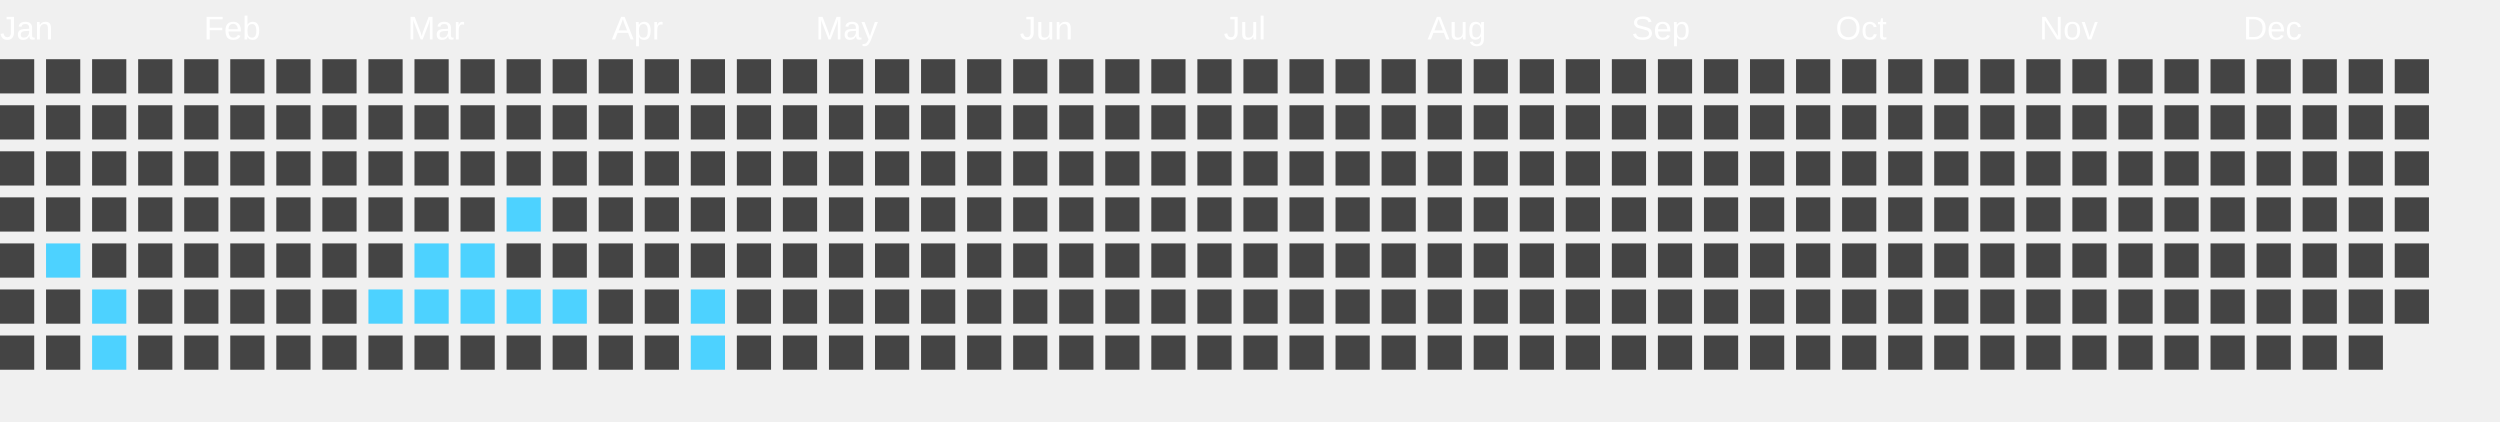
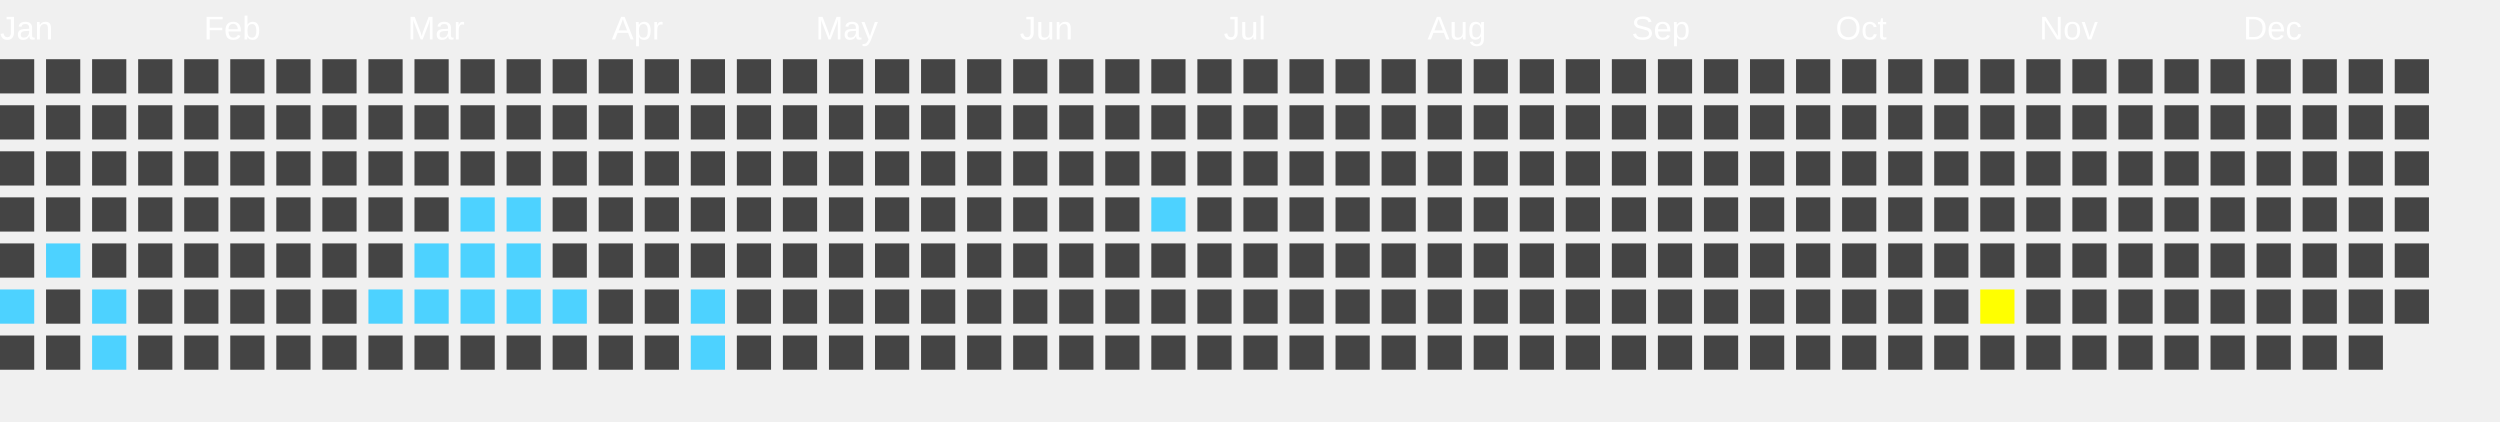
<svg xmlns="http://www.w3.org/2000/svg" baseProfile="full" height="32mm" version="1.1" viewBox="0,0,190,32" width="190mm">
  <defs />
  <rect fill="none" height="32" width="190" x="0" y="0" />
  <text fill="#FFFFFF" style="font-size:2.5px; font-family:Arial" x="0.0" y="3.0">Jan</text>
  <text fill="#FFFFFF" style="font-size:2.5px; font-family:Arial" x="15.5" y="3.0">Feb</text>
  <text fill="#FFFFFF" style="font-size:2.5px; font-family:Arial" x="31.0" y="3.0">Mar</text>
  <text fill="#FFFFFF" style="font-size:2.5px; font-family:Arial" x="46.5" y="3.0">Apr</text>
  <text fill="#FFFFFF" style="font-size:2.5px; font-family:Arial" x="62.0" y="3.0">May</text>
  <text fill="#FFFFFF" style="font-size:2.5px; font-family:Arial" x="77.5" y="3.0">Jun</text>
  <text fill="#FFFFFF" style="font-size:2.5px; font-family:Arial" x="93.0" y="3.0">Jul</text>
  <text fill="#FFFFFF" style="font-size:2.5px; font-family:Arial" x="108.5" y="3.0">Aug</text>
  <text fill="#FFFFFF" style="font-size:2.5px; font-family:Arial" x="124.0" y="3.0">Sep</text>
  <text fill="#FFFFFF" style="font-size:2.5px; font-family:Arial" x="139.5" y="3.0">Oct</text>
  <text fill="#FFFFFF" style="font-size:2.5px; font-family:Arial" x="155.0" y="3.0">Nov</text>
  <text fill="#FFFFFF" style="font-size:2.5px; font-family:Arial" x="170.5" y="3.0">Dec</text>
  <rect fill="#444444" height="2.6" width="2.6" x="0.0" y="4.5" />
  <rect fill="#444444" height="2.6" width="2.6" x="0.0" y="8.0" />
  <rect fill="#444444" height="2.6" width="2.6" x="0.0" y="11.5" />
  <rect fill="#444444" height="2.6" width="2.6" x="0.0" y="15.0" />
  <rect fill="#444444" height="2.6" width="2.6" x="0.0" y="18.5" />
-   <rect fill="#444444" height="2.6" width="2.6" x="0.0" y="22.0" />
+   <rect fill="#4dd2ff" height="2.6" width="2.6" x="0.0" y="22.0" />
  <rect fill="#444444" height="2.6" width="2.6" x="0.0" y="25.5" />
  <rect fill="#444444" height="2.6" width="2.6" x="3.5" y="4.5" />
  <rect fill="#444444" height="2.6" width="2.6" x="3.5" y="8.0" />
  <rect fill="#444444" height="2.6" width="2.6" x="3.5" y="11.5" />
  <rect fill="#444444" height="2.6" width="2.6" x="3.5" y="15.0" />
  <rect fill="#4dd2ff" height="2.6" width="2.6" x="3.5" y="18.5" />
  <rect fill="#444444" height="2.6" width="2.6" x="3.5" y="22.0" />
  <rect fill="#444444" height="2.6" width="2.6" x="3.5" y="25.5" />
  <rect fill="#444444" height="2.6" width="2.6" x="7.0" y="4.5" />
  <rect fill="#444444" height="2.6" width="2.6" x="7.0" y="8.0" />
  <rect fill="#444444" height="2.6" width="2.6" x="7.0" y="11.5" />
  <rect fill="#444444" height="2.6" width="2.6" x="7.0" y="15.0" />
  <rect fill="#444444" height="2.6" width="2.6" x="7.0" y="18.5" />
  <rect fill="#4dd2ff" height="2.6" width="2.6" x="7.0" y="22.0" />
  <rect fill="#4dd2ff" height="2.6" width="2.6" x="7.0" y="25.5" />
  <rect fill="#444444" height="2.6" width="2.6" x="10.5" y="4.5" />
  <rect fill="#444444" height="2.6" width="2.6" x="10.5" y="8.0" />
  <rect fill="#444444" height="2.6" width="2.6" x="10.5" y="11.5" />
  <rect fill="#444444" height="2.6" width="2.6" x="10.5" y="15.0" />
  <rect fill="#444444" height="2.6" width="2.6" x="10.5" y="18.5" />
  <rect fill="#444444" height="2.6" width="2.6" x="10.5" y="22.0" />
  <rect fill="#444444" height="2.6" width="2.6" x="10.5" y="25.5" />
  <rect fill="#444444" height="2.6" width="2.6" x="14.0" y="4.5" />
  <rect fill="#444444" height="2.6" width="2.6" x="14.0" y="8.0" />
  <rect fill="#444444" height="2.6" width="2.6" x="14.0" y="11.5" />
  <rect fill="#444444" height="2.6" width="2.6" x="14.0" y="15.0" />
  <rect fill="#444444" height="2.6" width="2.6" x="14.0" y="18.5" />
  <rect fill="#444444" height="2.6" width="2.6" x="14.0" y="22.0" />
  <rect fill="#444444" height="2.6" width="2.6" x="14.0" y="25.5" />
  <rect fill="#444444" height="2.6" width="2.6" x="17.5" y="4.5" />
  <rect fill="#444444" height="2.6" width="2.6" x="17.5" y="8.0" />
  <rect fill="#444444" height="2.6" width="2.6" x="17.5" y="11.5" />
  <rect fill="#444444" height="2.6" width="2.6" x="17.5" y="15.0" />
  <rect fill="#444444" height="2.6" width="2.6" x="17.5" y="18.5" />
  <rect fill="#444444" height="2.6" width="2.6" x="17.5" y="22.0" />
  <rect fill="#444444" height="2.6" width="2.6" x="17.5" y="25.5" />
  <rect fill="#444444" height="2.6" width="2.6" x="21.0" y="4.5" />
  <rect fill="#444444" height="2.6" width="2.6" x="21.0" y="8.0" />
  <rect fill="#444444" height="2.6" width="2.6" x="21.0" y="11.5" />
  <rect fill="#444444" height="2.6" width="2.6" x="21.0" y="15.0" />
  <rect fill="#444444" height="2.6" width="2.6" x="21.0" y="18.5" />
  <rect fill="#444444" height="2.6" width="2.6" x="21.0" y="22.0" />
  <rect fill="#444444" height="2.6" width="2.6" x="21.0" y="25.5" />
  <rect fill="#444444" height="2.6" width="2.6" x="24.5" y="4.5" />
  <rect fill="#444444" height="2.6" width="2.6" x="24.5" y="8.0" />
  <rect fill="#444444" height="2.6" width="2.6" x="24.5" y="11.5" />
  <rect fill="#444444" height="2.6" width="2.6" x="24.5" y="15.0" />
  <rect fill="#444444" height="2.6" width="2.6" x="24.5" y="18.5" />
  <rect fill="#444444" height="2.6" width="2.6" x="24.5" y="22.0" />
  <rect fill="#444444" height="2.6" width="2.6" x="24.5" y="25.5" />
  <rect fill="#444444" height="2.6" width="2.6" x="28.0" y="4.5" />
  <rect fill="#444444" height="2.6" width="2.6" x="28.0" y="8.0" />
  <rect fill="#444444" height="2.6" width="2.6" x="28.0" y="11.5" />
  <rect fill="#444444" height="2.6" width="2.6" x="28.0" y="15.0" />
  <rect fill="#444444" height="2.6" width="2.6" x="28.0" y="18.5" />
  <rect fill="#4dd2ff" height="2.6" width="2.6" x="28.0" y="22.0" />
  <rect fill="#444444" height="2.6" width="2.6" x="28.0" y="25.5" />
  <rect fill="#444444" height="2.6" width="2.6" x="31.5" y="4.5" />
  <rect fill="#444444" height="2.6" width="2.6" x="31.5" y="8.0" />
  <rect fill="#444444" height="2.6" width="2.6" x="31.5" y="11.5" />
  <rect fill="#444444" height="2.6" width="2.6" x="31.5" y="15.0" />
  <rect fill="#4dd2ff" height="2.6" width="2.6" x="31.5" y="18.5" />
  <rect fill="#4dd2ff" height="2.6" width="2.6" x="31.5" y="22.0" />
  <rect fill="#444444" height="2.6" width="2.6" x="31.5" y="25.5" />
  <rect fill="#444444" height="2.6" width="2.6" x="35.0" y="4.5" />
  <rect fill="#444444" height="2.6" width="2.6" x="35.0" y="8.0" />
  <rect fill="#444444" height="2.6" width="2.6" x="35.0" y="11.5" />
-   <rect fill="#444444" height="2.6" width="2.6" x="35.0" y="15.0" />
+   <rect fill="#4dd2ff" height="2.6" width="2.6" x="35.0" y="15.0" />
  <rect fill="#4dd2ff" height="2.6" width="2.6" x="35.0" y="18.5" />
  <rect fill="#4dd2ff" height="2.6" width="2.6" x="35.0" y="22.0" />
  <rect fill="#444444" height="2.6" width="2.6" x="35.0" y="25.5" />
  <rect fill="#444444" height="2.6" width="2.6" x="38.5" y="4.5" />
  <rect fill="#444444" height="2.6" width="2.6" x="38.5" y="8.0" />
  <rect fill="#444444" height="2.6" width="2.6" x="38.5" y="11.5" />
  <rect fill="#4dd2ff" height="2.6" width="2.6" x="38.5" y="15.0" />
-   <rect fill="#444444" height="2.6" width="2.6" x="38.5" y="18.5" />
+   <rect fill="#4dd2ff" height="2.6" width="2.6" x="38.5" y="18.5" />
  <rect fill="#4dd2ff" height="2.6" width="2.6" x="38.5" y="22.0" />
  <rect fill="#444444" height="2.6" width="2.6" x="38.5" y="25.5" />
  <rect fill="#444444" height="2.6" width="2.6" x="42.0" y="4.5" />
  <rect fill="#444444" height="2.6" width="2.6" x="42.0" y="8.0" />
  <rect fill="#444444" height="2.6" width="2.6" x="42.0" y="11.5" />
  <rect fill="#444444" height="2.6" width="2.6" x="42.0" y="15.0" />
  <rect fill="#444444" height="2.6" width="2.6" x="42.0" y="18.5" />
  <rect fill="#4dd2ff" height="2.6" width="2.6" x="42.0" y="22.0" />
  <rect fill="#444444" height="2.6" width="2.6" x="42.0" y="25.5" />
  <rect fill="#444444" height="2.6" width="2.6" x="45.5" y="4.5" />
  <rect fill="#444444" height="2.6" width="2.6" x="45.5" y="8.0" />
  <rect fill="#444444" height="2.6" width="2.6" x="45.5" y="11.5" />
  <rect fill="#444444" height="2.6" width="2.6" x="45.5" y="15.0" />
  <rect fill="#444444" height="2.6" width="2.6" x="45.5" y="18.5" />
  <rect fill="#444444" height="2.6" width="2.6" x="45.5" y="22.0" />
  <rect fill="#444444" height="2.6" width="2.6" x="45.5" y="25.5" />
  <rect fill="#444444" height="2.6" width="2.6" x="49.0" y="4.5" />
  <rect fill="#444444" height="2.6" width="2.6" x="49.0" y="8.0" />
  <rect fill="#444444" height="2.6" width="2.6" x="49.0" y="11.5" />
  <rect fill="#444444" height="2.6" width="2.6" x="49.0" y="15.0" />
  <rect fill="#444444" height="2.6" width="2.6" x="49.0" y="18.5" />
  <rect fill="#444444" height="2.6" width="2.6" x="49.0" y="22.0" />
  <rect fill="#444444" height="2.6" width="2.6" x="49.0" y="25.5" />
  <rect fill="#444444" height="2.6" width="2.6" x="52.5" y="4.5" />
  <rect fill="#444444" height="2.6" width="2.6" x="52.5" y="8.0" />
  <rect fill="#444444" height="2.6" width="2.6" x="52.5" y="11.5" />
  <rect fill="#444444" height="2.6" width="2.6" x="52.5" y="15.0" />
  <rect fill="#444444" height="2.6" width="2.6" x="52.5" y="18.5" />
  <rect fill="#4dd2ff" height="2.6" width="2.6" x="52.5" y="22.0" />
  <rect fill="#4dd2ff" height="2.6" width="2.6" x="52.5" y="25.5" />
  <rect fill="#444444" height="2.6" width="2.6" x="56.0" y="4.5" />
  <rect fill="#444444" height="2.6" width="2.6" x="56.0" y="8.0" />
  <rect fill="#444444" height="2.6" width="2.6" x="56.0" y="11.5" />
  <rect fill="#444444" height="2.6" width="2.6" x="56.0" y="15.0" />
  <rect fill="#444444" height="2.6" width="2.6" x="56.0" y="18.5" />
  <rect fill="#444444" height="2.6" width="2.6" x="56.0" y="22.0" />
  <rect fill="#444444" height="2.6" width="2.6" x="56.0" y="25.5" />
  <rect fill="#444444" height="2.6" width="2.6" x="59.5" y="4.5" />
  <rect fill="#444444" height="2.6" width="2.6" x="59.5" y="8.0" />
  <rect fill="#444444" height="2.6" width="2.6" x="59.5" y="11.5" />
  <rect fill="#444444" height="2.6" width="2.6" x="59.5" y="15.0" />
  <rect fill="#444444" height="2.6" width="2.6" x="59.5" y="18.5" />
  <rect fill="#444444" height="2.6" width="2.6" x="59.5" y="22.0" />
  <rect fill="#444444" height="2.6" width="2.6" x="59.5" y="25.5" />
  <rect fill="#444444" height="2.6" width="2.6" x="63.0" y="4.5" />
  <rect fill="#444444" height="2.6" width="2.6" x="63.0" y="8.0" />
  <rect fill="#444444" height="2.6" width="2.6" x="63.0" y="11.5" />
  <rect fill="#444444" height="2.6" width="2.6" x="63.0" y="15.0" />
  <rect fill="#444444" height="2.6" width="2.6" x="63.0" y="18.5" />
  <rect fill="#444444" height="2.6" width="2.6" x="63.0" y="22.0" />
  <rect fill="#444444" height="2.6" width="2.6" x="63.0" y="25.5" />
  <rect fill="#444444" height="2.6" width="2.6" x="66.5" y="4.5" />
  <rect fill="#444444" height="2.6" width="2.6" x="66.5" y="8.0" />
  <rect fill="#444444" height="2.6" width="2.6" x="66.5" y="11.5" />
  <rect fill="#444444" height="2.6" width="2.6" x="66.5" y="15.0" />
  <rect fill="#444444" height="2.6" width="2.6" x="66.5" y="18.5" />
  <rect fill="#444444" height="2.6" width="2.6" x="66.5" y="22.0" />
  <rect fill="#444444" height="2.6" width="2.6" x="66.5" y="25.5" />
  <rect fill="#444444" height="2.6" width="2.6" x="70.0" y="4.5" />
  <rect fill="#444444" height="2.6" width="2.6" x="70.0" y="8.0" />
  <rect fill="#444444" height="2.6" width="2.6" x="70.0" y="11.5" />
  <rect fill="#444444" height="2.6" width="2.6" x="70.0" y="15.0" />
  <rect fill="#444444" height="2.6" width="2.6" x="70.0" y="18.5" />
  <rect fill="#444444" height="2.6" width="2.6" x="70.0" y="22.0" />
  <rect fill="#444444" height="2.6" width="2.6" x="70.0" y="25.5" />
  <rect fill="#444444" height="2.6" width="2.6" x="73.5" y="4.5" />
  <rect fill="#444444" height="2.6" width="2.6" x="73.5" y="8.0" />
  <rect fill="#444444" height="2.6" width="2.6" x="73.5" y="11.5" />
  <rect fill="#444444" height="2.6" width="2.6" x="73.5" y="15.0" />
  <rect fill="#444444" height="2.6" width="2.6" x="73.5" y="18.5" />
  <rect fill="#444444" height="2.6" width="2.6" x="73.5" y="22.0" />
  <rect fill="#444444" height="2.6" width="2.6" x="73.5" y="25.5" />
  <rect fill="#444444" height="2.6" width="2.6" x="77.0" y="4.5" />
  <rect fill="#444444" height="2.6" width="2.6" x="77.0" y="8.0" />
  <rect fill="#444444" height="2.6" width="2.6" x="77.0" y="11.5" />
  <rect fill="#444444" height="2.6" width="2.6" x="77.0" y="15.0" />
  <rect fill="#444444" height="2.6" width="2.6" x="77.0" y="18.5" />
  <rect fill="#444444" height="2.6" width="2.6" x="77.0" y="22.0" />
  <rect fill="#444444" height="2.6" width="2.6" x="77.0" y="25.5" />
  <rect fill="#444444" height="2.6" width="2.6" x="80.5" y="4.5" />
  <rect fill="#444444" height="2.6" width="2.6" x="80.5" y="8.0" />
  <rect fill="#444444" height="2.6" width="2.6" x="80.5" y="11.5" />
  <rect fill="#444444" height="2.6" width="2.6" x="80.5" y="15.0" />
  <rect fill="#444444" height="2.6" width="2.6" x="80.5" y="18.5" />
  <rect fill="#444444" height="2.6" width="2.6" x="80.5" y="22.0" />
  <rect fill="#444444" height="2.6" width="2.6" x="80.5" y="25.5" />
  <rect fill="#444444" height="2.6" width="2.6" x="84.0" y="4.5" />
  <rect fill="#444444" height="2.6" width="2.6" x="84.0" y="8.0" />
  <rect fill="#444444" height="2.6" width="2.6" x="84.0" y="11.5" />
  <rect fill="#444444" height="2.6" width="2.6" x="84.0" y="15.0" />
  <rect fill="#444444" height="2.6" width="2.6" x="84.0" y="18.5" />
  <rect fill="#444444" height="2.6" width="2.6" x="84.0" y="22.0" />
  <rect fill="#444444" height="2.6" width="2.6" x="84.0" y="25.5" />
  <rect fill="#444444" height="2.6" width="2.6" x="87.5" y="4.5" />
  <rect fill="#444444" height="2.6" width="2.6" x="87.5" y="8.0" />
  <rect fill="#444444" height="2.6" width="2.6" x="87.5" y="11.5" />
-   <rect fill="#444444" height="2.6" width="2.6" x="87.5" y="15.0" />
+   <rect fill="#4dd2ff" height="2.6" width="2.6" x="87.5" y="15.0" />
  <rect fill="#444444" height="2.6" width="2.6" x="87.5" y="18.5" />
  <rect fill="#444444" height="2.6" width="2.6" x="87.5" y="22.0" />
  <rect fill="#444444" height="2.6" width="2.6" x="87.5" y="25.5" />
  <rect fill="#444444" height="2.6" width="2.6" x="91.0" y="4.5" />
  <rect fill="#444444" height="2.6" width="2.6" x="91.0" y="8.0" />
  <rect fill="#444444" height="2.6" width="2.6" x="91.0" y="11.5" />
  <rect fill="#444444" height="2.6" width="2.6" x="91.0" y="15.0" />
  <rect fill="#444444" height="2.6" width="2.6" x="91.0" y="18.5" />
  <rect fill="#444444" height="2.6" width="2.6" x="91.0" y="22.0" />
  <rect fill="#444444" height="2.6" width="2.6" x="91.0" y="25.5" />
  <rect fill="#444444" height="2.6" width="2.6" x="94.5" y="4.5" />
  <rect fill="#444444" height="2.6" width="2.6" x="94.5" y="8.0" />
  <rect fill="#444444" height="2.6" width="2.6" x="94.5" y="11.5" />
  <rect fill="#444444" height="2.6" width="2.6" x="94.5" y="15.0" />
  <rect fill="#444444" height="2.6" width="2.6" x="94.5" y="18.5" />
  <rect fill="#444444" height="2.6" width="2.6" x="94.5" y="22.0" />
  <rect fill="#444444" height="2.6" width="2.6" x="94.5" y="25.5" />
  <rect fill="#444444" height="2.6" width="2.6" x="98.0" y="4.5" />
  <rect fill="#444444" height="2.6" width="2.6" x="98.0" y="8.0" />
  <rect fill="#444444" height="2.6" width="2.6" x="98.0" y="11.5" />
  <rect fill="#444444" height="2.6" width="2.6" x="98.0" y="15.0" />
  <rect fill="#444444" height="2.6" width="2.6" x="98.0" y="18.5" />
  <rect fill="#444444" height="2.6" width="2.6" x="98.0" y="22.0" />
  <rect fill="#444444" height="2.6" width="2.6" x="98.0" y="25.5" />
  <rect fill="#444444" height="2.6" width="2.6" x="101.5" y="4.5" />
  <rect fill="#444444" height="2.6" width="2.6" x="101.5" y="8.0" />
  <rect fill="#444444" height="2.6" width="2.6" x="101.5" y="11.5" />
  <rect fill="#444444" height="2.6" width="2.6" x="101.5" y="15.0" />
  <rect fill="#444444" height="2.6" width="2.6" x="101.5" y="18.5" />
  <rect fill="#444444" height="2.6" width="2.6" x="101.5" y="22.0" />
  <rect fill="#444444" height="2.6" width="2.6" x="101.5" y="25.5" />
  <rect fill="#444444" height="2.6" width="2.6" x="105.0" y="4.5" />
  <rect fill="#444444" height="2.6" width="2.6" x="105.0" y="8.0" />
  <rect fill="#444444" height="2.6" width="2.6" x="105.0" y="11.5" />
  <rect fill="#444444" height="2.6" width="2.6" x="105.0" y="15.0" />
  <rect fill="#444444" height="2.6" width="2.6" x="105.0" y="18.5" />
  <rect fill="#444444" height="2.6" width="2.6" x="105.0" y="22.0" />
  <rect fill="#444444" height="2.6" width="2.6" x="105.0" y="25.5" />
  <rect fill="#444444" height="2.6" width="2.6" x="108.5" y="4.5" />
  <rect fill="#444444" height="2.6" width="2.6" x="108.5" y="8.0" />
  <rect fill="#444444" height="2.6" width="2.6" x="108.5" y="11.5" />
  <rect fill="#444444" height="2.6" width="2.6" x="108.5" y="15.0" />
  <rect fill="#444444" height="2.6" width="2.6" x="108.5" y="18.5" />
  <rect fill="#444444" height="2.6" width="2.6" x="108.5" y="22.0" />
  <rect fill="#444444" height="2.6" width="2.6" x="108.5" y="25.5" />
  <rect fill="#444444" height="2.6" width="2.6" x="112.0" y="4.5" />
  <rect fill="#444444" height="2.6" width="2.6" x="112.0" y="8.0" />
  <rect fill="#444444" height="2.6" width="2.6" x="112.0" y="11.5" />
  <rect fill="#444444" height="2.6" width="2.6" x="112.0" y="15.0" />
  <rect fill="#444444" height="2.6" width="2.6" x="112.0" y="18.5" />
  <rect fill="#444444" height="2.6" width="2.6" x="112.0" y="22.0" />
  <rect fill="#444444" height="2.6" width="2.6" x="112.0" y="25.5" />
  <rect fill="#444444" height="2.6" width="2.6" x="115.5" y="4.5" />
  <rect fill="#444444" height="2.6" width="2.6" x="115.5" y="8.0" />
  <rect fill="#444444" height="2.6" width="2.6" x="115.5" y="11.5" />
  <rect fill="#444444" height="2.6" width="2.6" x="115.5" y="15.0" />
  <rect fill="#444444" height="2.6" width="2.6" x="115.5" y="18.5" />
  <rect fill="#444444" height="2.6" width="2.6" x="115.5" y="22.0" />
  <rect fill="#444444" height="2.6" width="2.6" x="115.5" y="25.5" />
  <rect fill="#444444" height="2.6" width="2.6" x="119.0" y="4.5" />
  <rect fill="#444444" height="2.6" width="2.6" x="119.0" y="8.0" />
  <rect fill="#444444" height="2.6" width="2.6" x="119.0" y="11.5" />
  <rect fill="#444444" height="2.6" width="2.6" x="119.0" y="15.0" />
  <rect fill="#444444" height="2.6" width="2.6" x="119.0" y="18.5" />
  <rect fill="#444444" height="2.6" width="2.6" x="119.0" y="22.0" />
  <rect fill="#444444" height="2.6" width="2.6" x="119.0" y="25.5" />
  <rect fill="#444444" height="2.6" width="2.6" x="122.5" y="4.5" />
  <rect fill="#444444" height="2.6" width="2.6" x="122.5" y="8.0" />
  <rect fill="#444444" height="2.6" width="2.6" x="122.5" y="11.5" />
  <rect fill="#444444" height="2.6" width="2.6" x="122.5" y="15.0" />
  <rect fill="#444444" height="2.6" width="2.6" x="122.5" y="18.5" />
  <rect fill="#444444" height="2.6" width="2.6" x="122.5" y="22.0" />
  <rect fill="#444444" height="2.6" width="2.6" x="122.5" y="25.5" />
  <rect fill="#444444" height="2.6" width="2.6" x="126.0" y="4.5" />
  <rect fill="#444444" height="2.6" width="2.6" x="126.0" y="8.0" />
  <rect fill="#444444" height="2.6" width="2.6" x="126.0" y="11.5" />
  <rect fill="#444444" height="2.6" width="2.6" x="126.0" y="15.0" />
  <rect fill="#444444" height="2.6" width="2.6" x="126.0" y="18.5" />
  <rect fill="#444444" height="2.6" width="2.6" x="126.0" y="22.0" />
  <rect fill="#444444" height="2.6" width="2.6" x="126.0" y="25.5" />
  <rect fill="#444444" height="2.6" width="2.6" x="129.5" y="4.5" />
  <rect fill="#444444" height="2.6" width="2.6" x="129.5" y="8.0" />
  <rect fill="#444444" height="2.6" width="2.6" x="129.5" y="11.5" />
  <rect fill="#444444" height="2.6" width="2.6" x="129.5" y="15.0" />
  <rect fill="#444444" height="2.6" width="2.6" x="129.5" y="18.5" />
  <rect fill="#444444" height="2.6" width="2.6" x="129.5" y="22.0" />
  <rect fill="#444444" height="2.6" width="2.6" x="129.5" y="25.5" />
  <rect fill="#444444" height="2.6" width="2.6" x="133.0" y="4.5" />
  <rect fill="#444444" height="2.6" width="2.6" x="133.0" y="8.0" />
  <rect fill="#444444" height="2.6" width="2.6" x="133.0" y="11.5" />
  <rect fill="#444444" height="2.6" width="2.6" x="133.0" y="15.0" />
  <rect fill="#444444" height="2.6" width="2.6" x="133.0" y="18.5" />
  <rect fill="#444444" height="2.6" width="2.6" x="133.0" y="22.0" />
  <rect fill="#444444" height="2.6" width="2.6" x="133.0" y="25.5" />
  <rect fill="#444444" height="2.6" width="2.6" x="136.5" y="4.5" />
  <rect fill="#444444" height="2.6" width="2.6" x="136.5" y="8.0" />
  <rect fill="#444444" height="2.6" width="2.6" x="136.5" y="11.5" />
  <rect fill="#444444" height="2.6" width="2.6" x="136.5" y="15.0" />
  <rect fill="#444444" height="2.6" width="2.6" x="136.5" y="18.5" />
  <rect fill="#444444" height="2.6" width="2.6" x="136.5" y="22.0" />
  <rect fill="#444444" height="2.6" width="2.6" x="136.5" y="25.5" />
  <rect fill="#444444" height="2.6" width="2.6" x="140.0" y="4.5" />
  <rect fill="#444444" height="2.6" width="2.6" x="140.0" y="8.0" />
  <rect fill="#444444" height="2.6" width="2.6" x="140.0" y="11.5" />
  <rect fill="#444444" height="2.6" width="2.6" x="140.0" y="15.0" />
  <rect fill="#444444" height="2.6" width="2.6" x="140.0" y="18.5" />
  <rect fill="#444444" height="2.6" width="2.6" x="140.0" y="22.0" />
  <rect fill="#444444" height="2.6" width="2.6" x="140.0" y="25.5" />
  <rect fill="#444444" height="2.6" width="2.6" x="143.5" y="4.5" />
  <rect fill="#444444" height="2.6" width="2.6" x="143.5" y="8.0" />
  <rect fill="#444444" height="2.6" width="2.6" x="143.5" y="11.5" />
  <rect fill="#444444" height="2.6" width="2.6" x="143.5" y="15.0" />
  <rect fill="#444444" height="2.6" width="2.6" x="143.5" y="18.5" />
  <rect fill="#444444" height="2.6" width="2.6" x="143.5" y="22.0" />
  <rect fill="#444444" height="2.6" width="2.6" x="143.5" y="25.5" />
  <rect fill="#444444" height="2.6" width="2.6" x="147.0" y="4.5" />
  <rect fill="#444444" height="2.6" width="2.6" x="147.0" y="8.0" />
  <rect fill="#444444" height="2.6" width="2.6" x="147.0" y="11.5" />
  <rect fill="#444444" height="2.6" width="2.6" x="147.0" y="15.0" />
  <rect fill="#444444" height="2.6" width="2.6" x="147.0" y="18.5" />
  <rect fill="#444444" height="2.6" width="2.6" x="147.0" y="22.0" />
  <rect fill="#444444" height="2.6" width="2.6" x="147.0" y="25.5" />
  <rect fill="#444444" height="2.6" width="2.6" x="150.5" y="4.5" />
  <rect fill="#444444" height="2.6" width="2.6" x="150.5" y="8.0" />
  <rect fill="#444444" height="2.6" width="2.6" x="150.5" y="11.5" />
  <rect fill="#444444" height="2.6" width="2.6" x="150.5" y="15.0" />
  <rect fill="#444444" height="2.6" width="2.6" x="150.5" y="18.5" />
-   <rect fill="#444444" height="2.6" width="2.6" x="150.5" y="22.0" />
+   <rect fill="#ffff00" height="2.6" width="2.6" x="150.5" y="22.0" />
  <rect fill="#444444" height="2.6" width="2.6" x="150.5" y="25.5" />
  <rect fill="#444444" height="2.6" width="2.6" x="154.0" y="4.5" />
  <rect fill="#444444" height="2.6" width="2.6" x="154.0" y="8.0" />
  <rect fill="#444444" height="2.6" width="2.6" x="154.0" y="11.5" />
  <rect fill="#444444" height="2.6" width="2.6" x="154.0" y="15.0" />
  <rect fill="#444444" height="2.6" width="2.6" x="154.0" y="18.5" />
  <rect fill="#444444" height="2.6" width="2.6" x="154.0" y="22.0" />
  <rect fill="#444444" height="2.6" width="2.6" x="154.0" y="25.5" />
  <rect fill="#444444" height="2.6" width="2.6" x="157.5" y="4.5" />
  <rect fill="#444444" height="2.6" width="2.6" x="157.5" y="8.0" />
  <rect fill="#444444" height="2.6" width="2.6" x="157.5" y="11.5" />
  <rect fill="#444444" height="2.6" width="2.6" x="157.5" y="15.0" />
  <rect fill="#444444" height="2.6" width="2.6" x="157.5" y="18.5" />
  <rect fill="#444444" height="2.6" width="2.6" x="157.5" y="22.0" />
  <rect fill="#444444" height="2.6" width="2.6" x="157.5" y="25.5" />
  <rect fill="#444444" height="2.6" width="2.6" x="161.0" y="4.5" />
  <rect fill="#444444" height="2.6" width="2.6" x="161.0" y="8.0" />
  <rect fill="#444444" height="2.6" width="2.6" x="161.0" y="11.5" />
  <rect fill="#444444" height="2.6" width="2.6" x="161.0" y="15.0" />
  <rect fill="#444444" height="2.6" width="2.6" x="161.0" y="18.5" />
  <rect fill="#444444" height="2.6" width="2.6" x="161.0" y="22.0" />
  <rect fill="#444444" height="2.6" width="2.6" x="161.0" y="25.5" />
  <rect fill="#444444" height="2.6" width="2.6" x="164.5" y="4.5" />
  <rect fill="#444444" height="2.6" width="2.6" x="164.5" y="8.0" />
  <rect fill="#444444" height="2.6" width="2.6" x="164.5" y="11.5" />
  <rect fill="#444444" height="2.6" width="2.6" x="164.5" y="15.0" />
  <rect fill="#444444" height="2.6" width="2.6" x="164.5" y="18.5" />
  <rect fill="#444444" height="2.6" width="2.6" x="164.5" y="22.0" />
  <rect fill="#444444" height="2.6" width="2.6" x="164.5" y="25.5" />
  <rect fill="#444444" height="2.6" width="2.6" x="168.0" y="4.5" />
  <rect fill="#444444" height="2.6" width="2.6" x="168.0" y="8.0" />
  <rect fill="#444444" height="2.6" width="2.6" x="168.0" y="11.5" />
  <rect fill="#444444" height="2.6" width="2.6" x="168.0" y="15.0" />
  <rect fill="#444444" height="2.6" width="2.6" x="168.0" y="18.5" />
  <rect fill="#444444" height="2.6" width="2.6" x="168.0" y="22.0" />
  <rect fill="#444444" height="2.6" width="2.6" x="168.0" y="25.5" />
  <rect fill="#444444" height="2.6" width="2.6" x="171.5" y="4.5" />
  <rect fill="#444444" height="2.6" width="2.6" x="171.5" y="8.0" />
  <rect fill="#444444" height="2.6" width="2.6" x="171.5" y="11.5" />
  <rect fill="#444444" height="2.6" width="2.6" x="171.5" y="15.0" />
  <rect fill="#444444" height="2.6" width="2.6" x="171.5" y="18.5" />
  <rect fill="#444444" height="2.6" width="2.6" x="171.5" y="22.0" />
  <rect fill="#444444" height="2.6" width="2.6" x="171.5" y="25.5" />
  <rect fill="#444444" height="2.6" width="2.6" x="175.0" y="4.5" />
  <rect fill="#444444" height="2.6" width="2.6" x="175.0" y="8.0" />
  <rect fill="#444444" height="2.6" width="2.6" x="175.0" y="11.5" />
  <rect fill="#444444" height="2.6" width="2.6" x="175.0" y="15.0" />
  <rect fill="#444444" height="2.6" width="2.6" x="175.0" y="18.5" />
  <rect fill="#444444" height="2.6" width="2.6" x="175.0" y="22.0" />
  <rect fill="#444444" height="2.6" width="2.6" x="175.0" y="25.5" />
  <rect fill="#444444" height="2.6" width="2.6" x="178.5" y="4.5" />
  <rect fill="#444444" height="2.6" width="2.6" x="178.5" y="8.0" />
  <rect fill="#444444" height="2.6" width="2.6" x="178.5" y="11.5" />
  <rect fill="#444444" height="2.6" width="2.6" x="178.5" y="15.0" />
  <rect fill="#444444" height="2.6" width="2.6" x="178.5" y="18.5" />
  <rect fill="#444444" height="2.6" width="2.6" x="178.5" y="22.0" />
  <rect fill="#444444" height="2.6" width="2.6" x="178.5" y="25.5" />
  <rect fill="#444444" height="2.6" width="2.6" x="182.0" y="4.5" />
  <rect fill="#444444" height="2.6" width="2.6" x="182.0" y="8.0" />
  <rect fill="#444444" height="2.6" width="2.6" x="182.0" y="11.5" />
  <rect fill="#444444" height="2.6" width="2.6" x="182.0" y="15.0" />
  <rect fill="#444444" height="2.6" width="2.6" x="182.0" y="18.5" />
  <rect fill="#444444" height="2.6" width="2.6" x="182.0" y="22.0" />
</svg>
